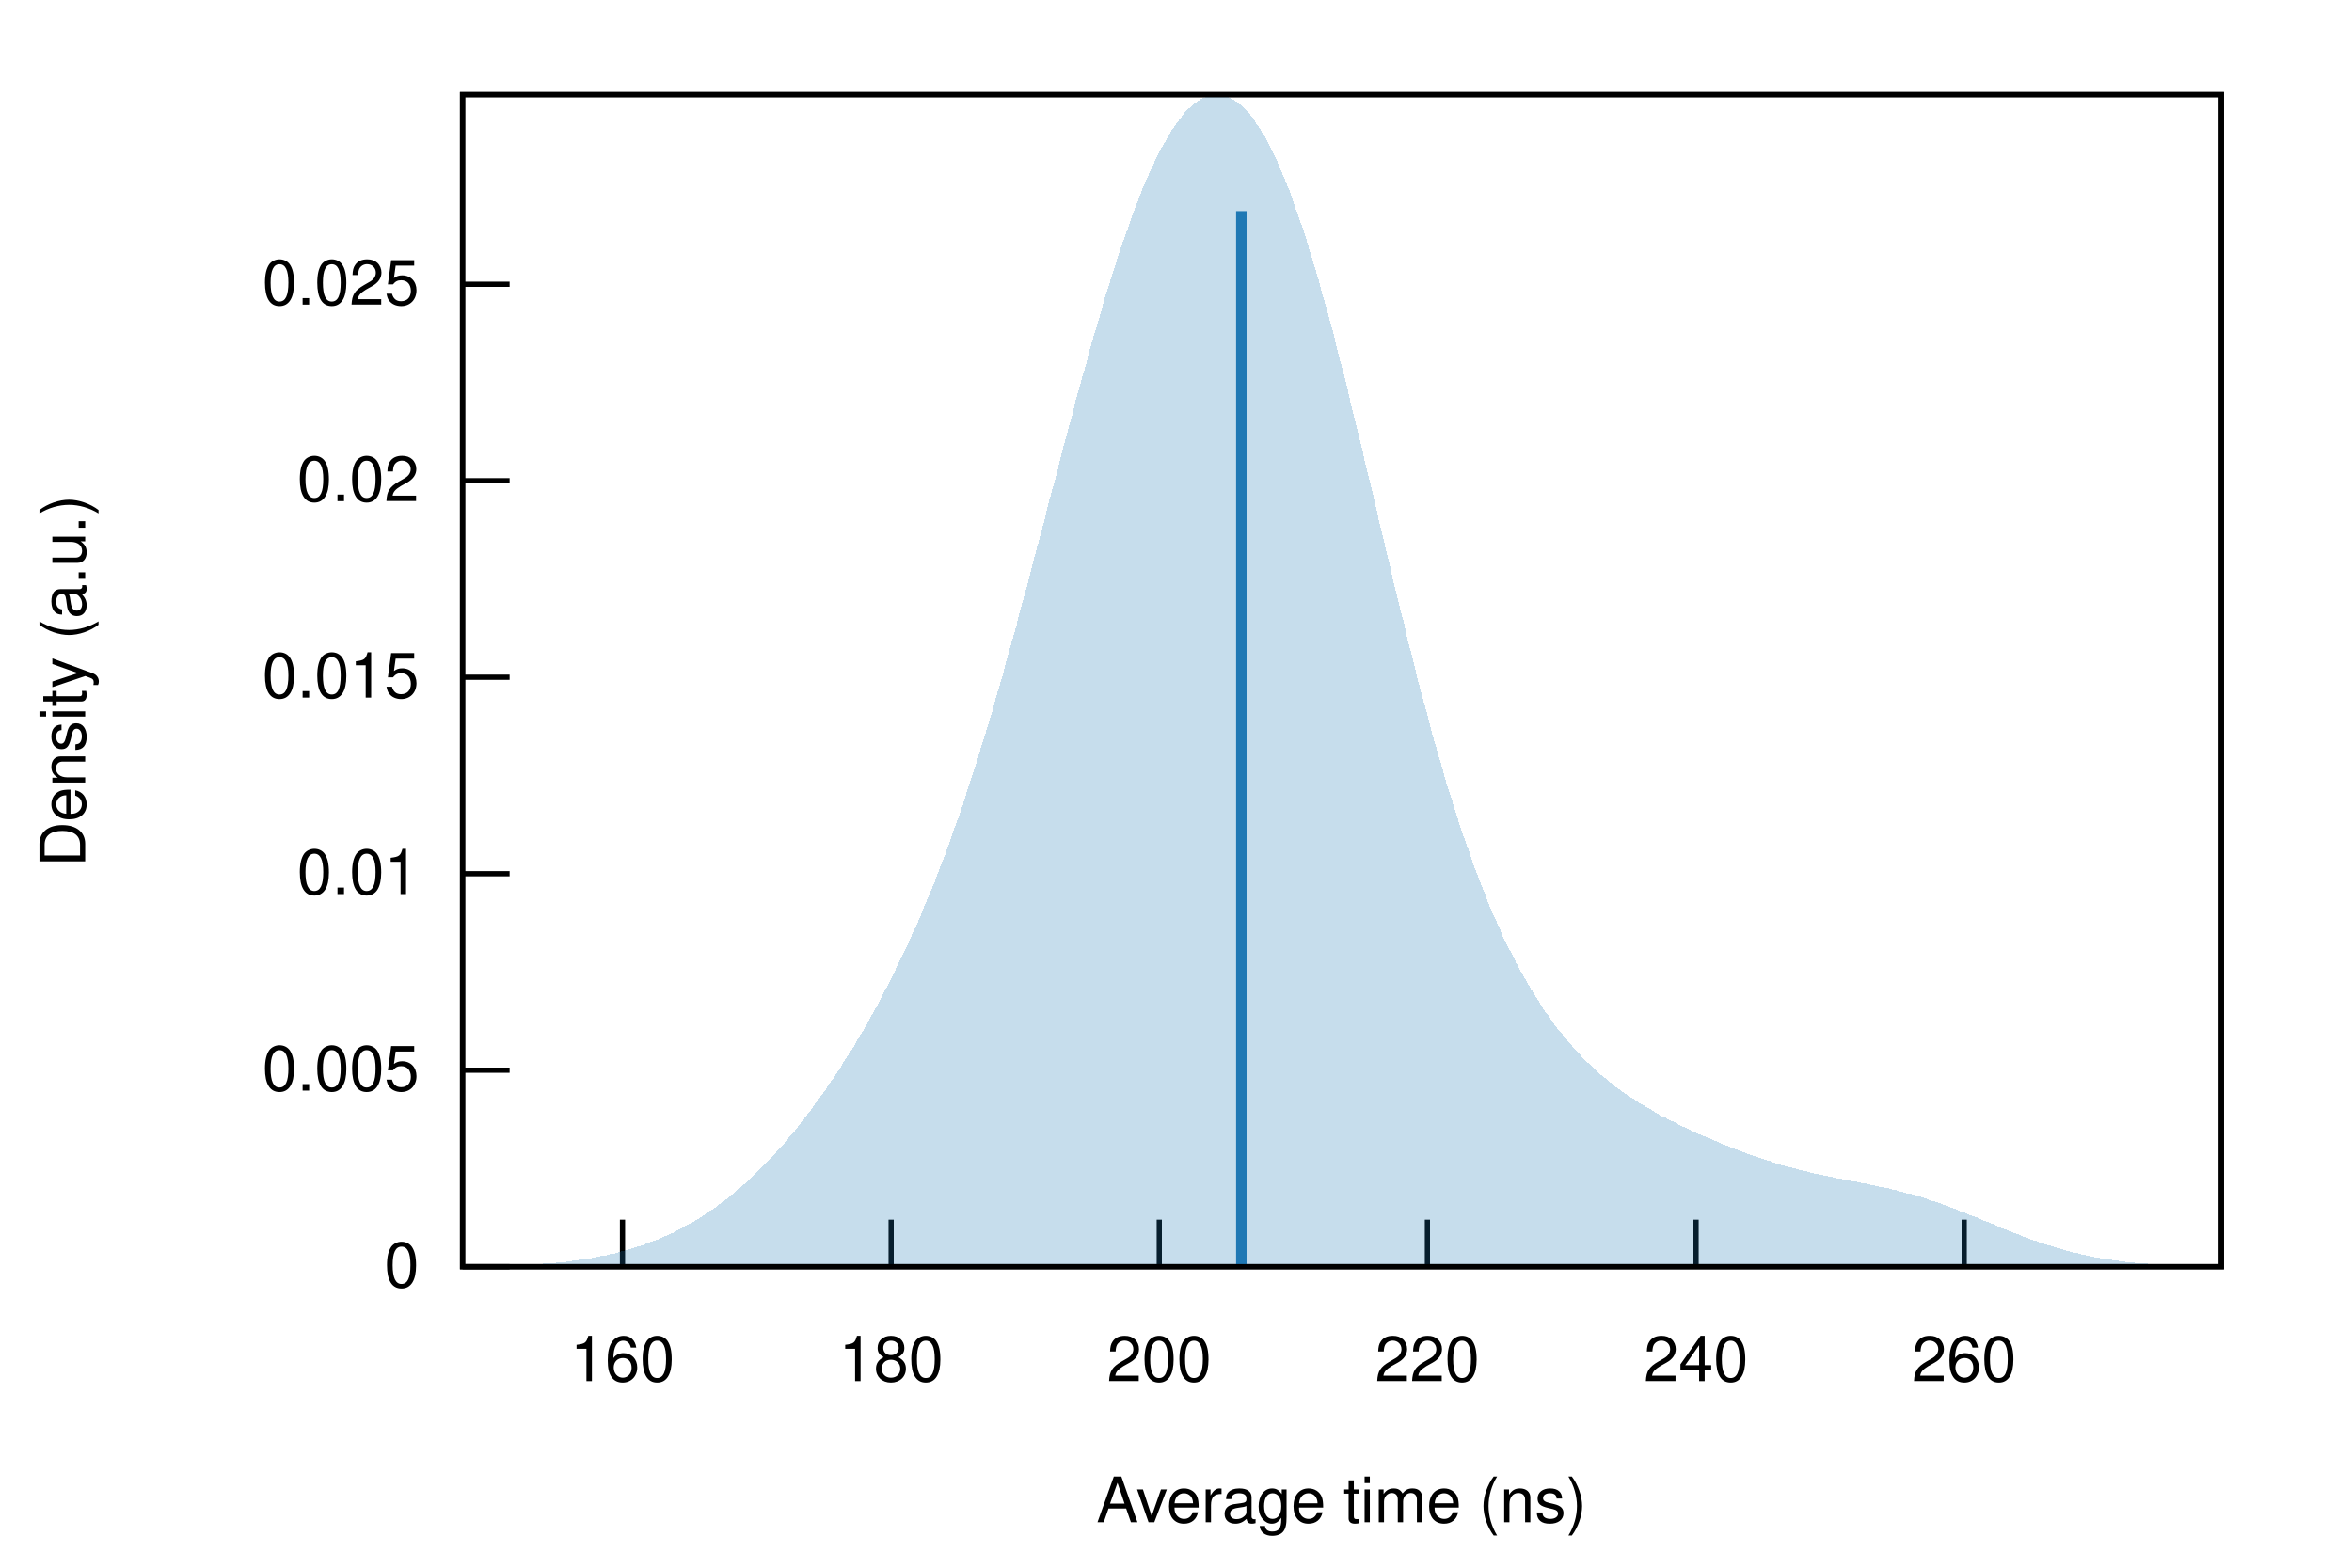
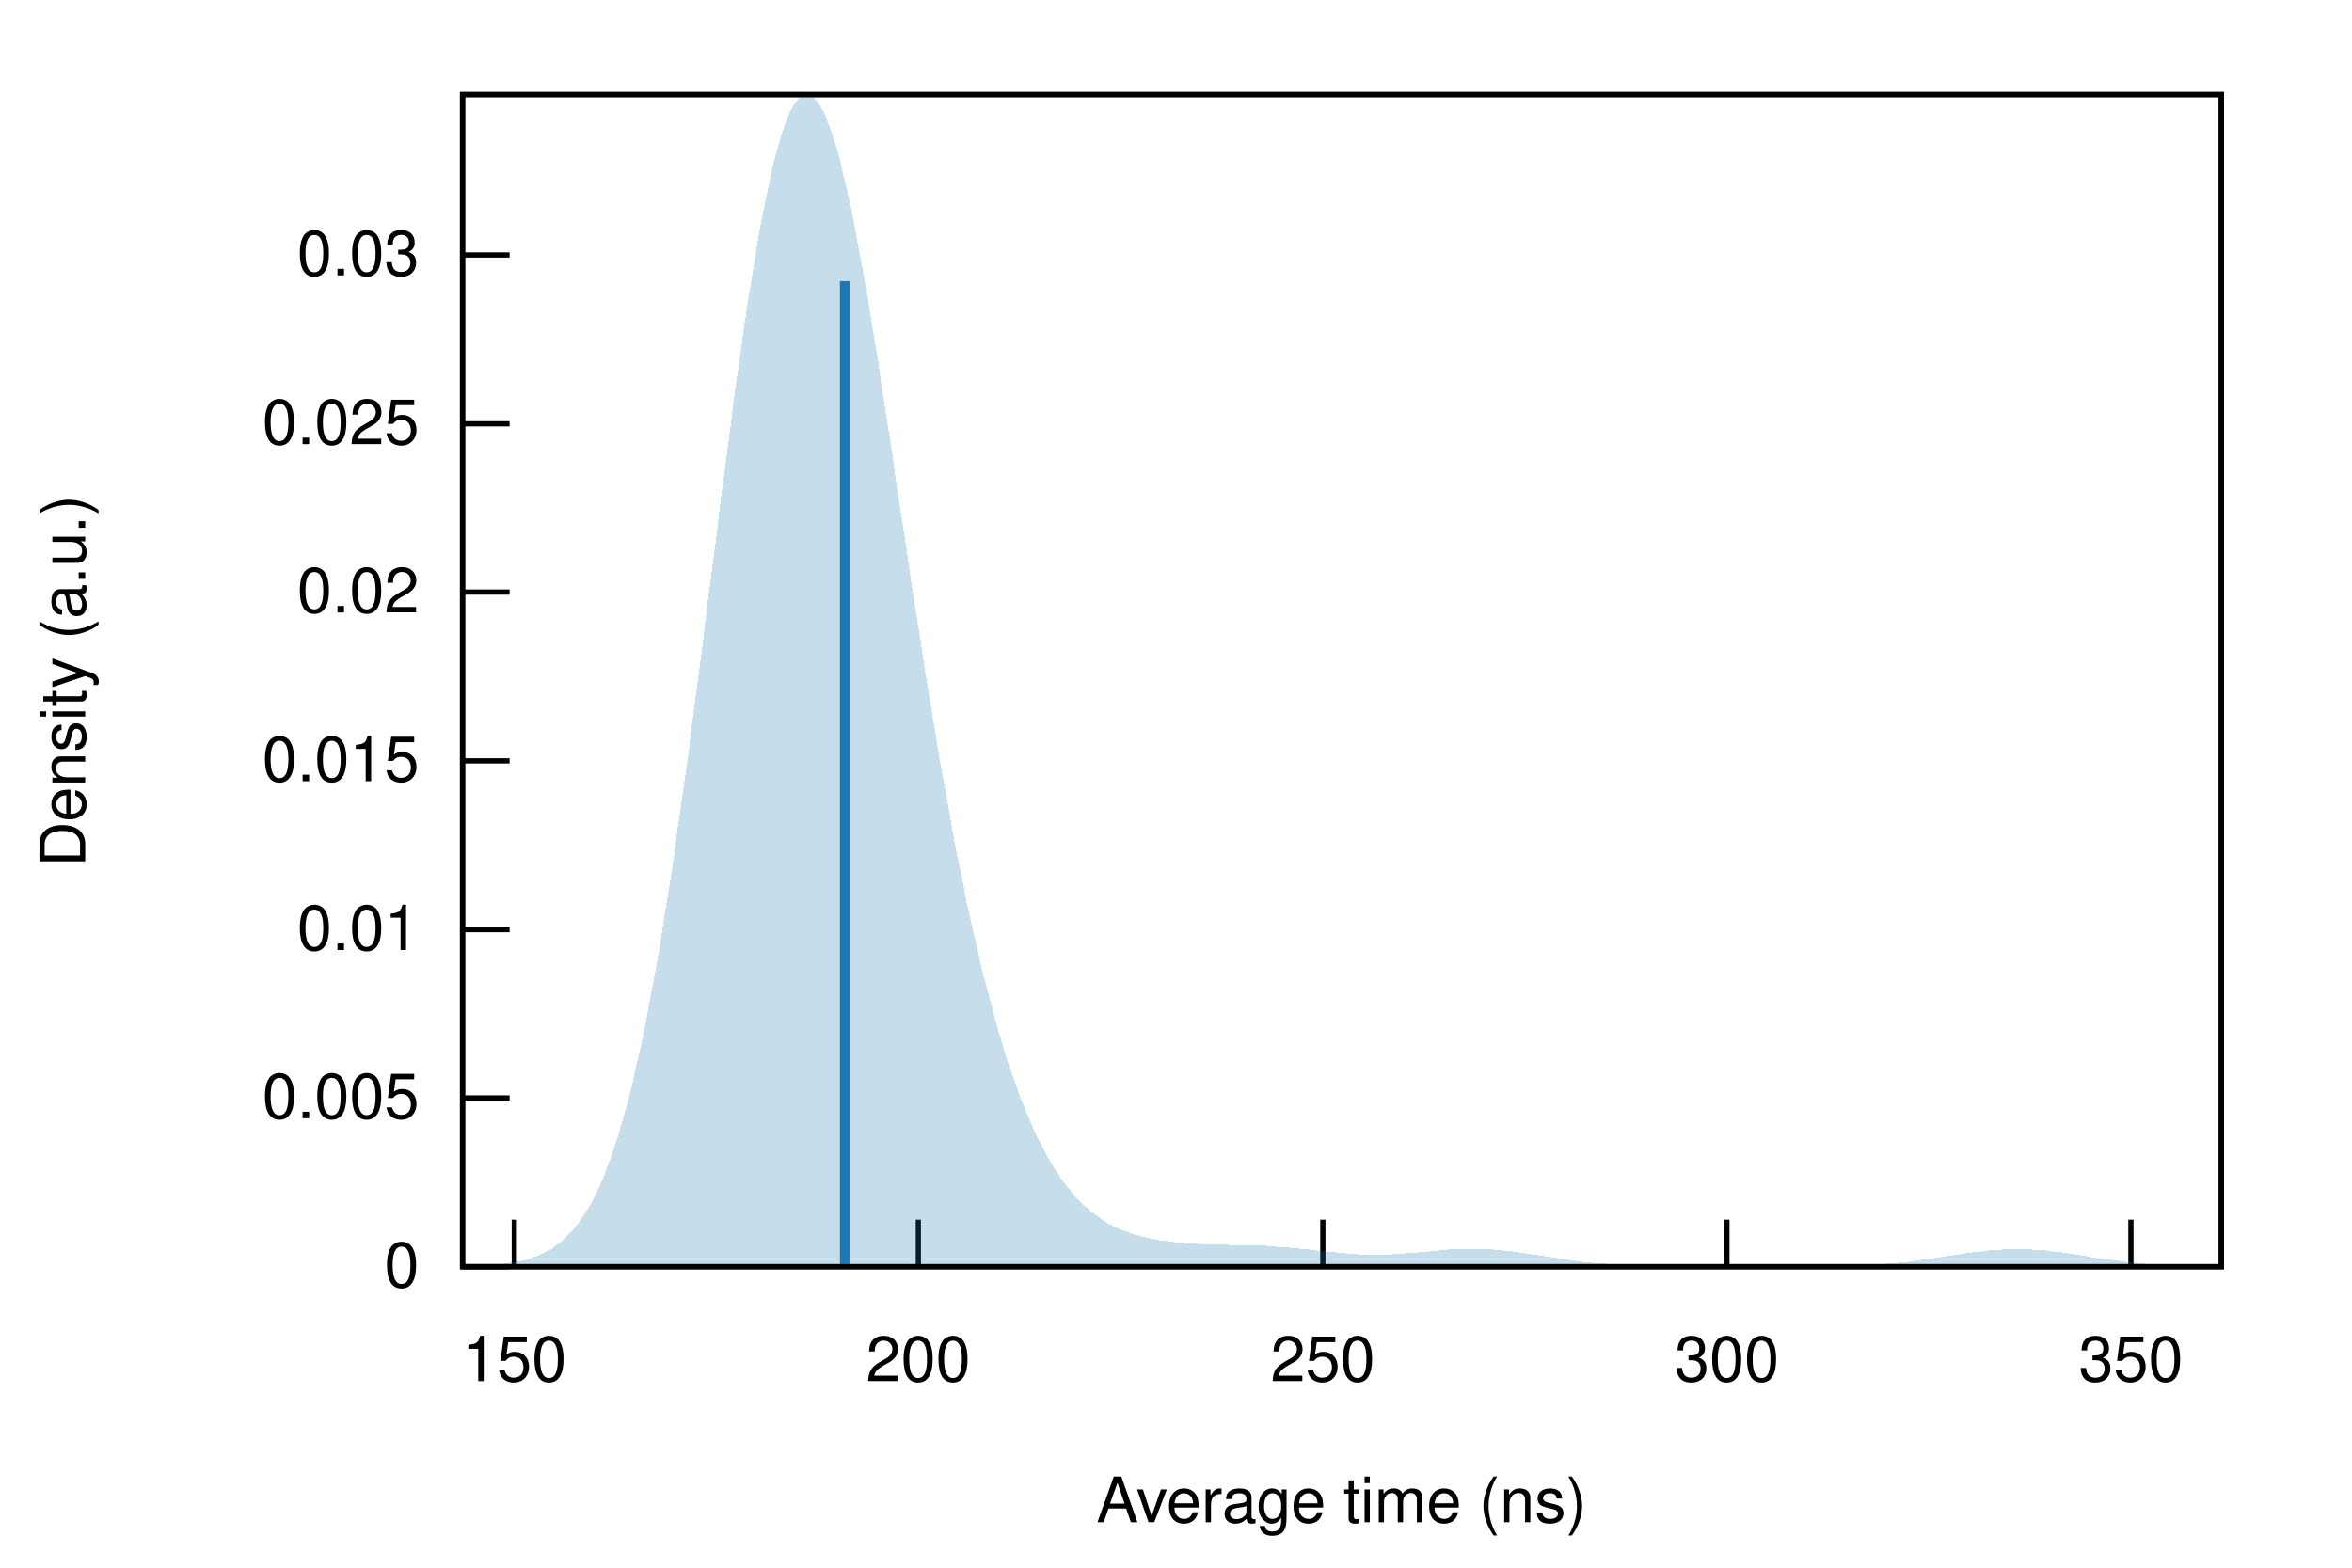
<svg xmlns="http://www.w3.org/2000/svg" xmlns:xlink="http://www.w3.org/1999/xlink" viewBox="0 0 450 300">
  <g id="gnuplot_canvas">
    <rect x="0" y="0" width="450" height="300" fill="none" />
    <defs>
      <circle id="gpDot" r="0.5" stroke-width="0.5" />
      <path id="gpPt0" stroke-width="0.222" stroke="currentColor" d="M-1,0 h2 M0,-1 v2" />
      <path id="gpPt1" stroke-width="0.222" stroke="currentColor" d="M-1,-1 L1,1 M1,-1 L-1,1" />
      <path id="gpPt2" stroke-width="0.222" stroke="currentColor" d="M-1,0 L1,0 M0,-1 L0,1 M-1,-1 L1,1 M-1,1 L1,-1" />
      <rect id="gpPt3" stroke-width="0.222" stroke="currentColor" x="-1" y="-1" width="2" height="2" />
      <rect id="gpPt4" stroke-width="0.222" stroke="currentColor" fill="currentColor" x="-1" y="-1" width="2" height="2" />
      <circle id="gpPt5" stroke-width="0.222" stroke="currentColor" cx="0" cy="0" r="1" />
      <use xlink:href="#gpPt5" id="gpPt6" fill="currentColor" stroke="none" />
      <path id="gpPt7" stroke-width="0.222" stroke="currentColor" d="M0,-1.33 L-1.33,0.67 L1.33,0.67 z" />
      <use xlink:href="#gpPt7" id="gpPt8" fill="currentColor" stroke="none" />
      <use xlink:href="#gpPt7" id="gpPt9" stroke="currentColor" transform="rotate(180)" />
      <use xlink:href="#gpPt9" id="gpPt10" fill="currentColor" stroke="none" />
      <use xlink:href="#gpPt3" id="gpPt11" stroke="currentColor" transform="rotate(45)" />
      <use xlink:href="#gpPt11" id="gpPt12" fill="currentColor" stroke="none" />
      <path id="gpPt13" stroke-width="0.222" stroke="currentColor" d="M0,1.330 L1.265,0.411 L0.782,-1.067 L-0.782,-1.076 L-1.265,0.411 z" />
      <use xlink:href="#gpPt13" id="gpPt14" fill="currentColor" stroke="none" />
      <filter id="textbox" filterUnits="objectBoundingBox" x="0" y="0" height="1" width="1">
        <feFlood flood-color="white" flood-opacity="1" result="bgnd" />
        <feComposite in="SourceGraphic" in2="bgnd" operator="atop" />
      </filter>
      <filter id="greybox" filterUnits="objectBoundingBox" x="0" y="0" height="1" width="1">
        <feFlood flood-color="lightgrey" flood-opacity="1" result="grey" />
        <feComposite in="SourceGraphic" in2="grey" operator="atop" />
      </filter>
    </defs>
    <g fill="none" color="white" stroke="currentColor" stroke-width="1.00" stroke-linecap="butt" stroke-linejoin="miter">
</g>
    <g fill="none" color="black" stroke="currentColor" stroke-width="1.00" stroke-linecap="butt" stroke-linejoin="miter">
      <path stroke="black" d="M88.5,242.4 L97.5,242.4  " />
      <g transform="translate(80.2,246.3)" stroke="none" fill="black" font-family="Helvetica" font-size="12.00" text-anchor="end">
        <text>
          <tspan font-family="Helvetica"> 0</tspan>
        </text>
      </g>
    </g>
    <g fill="none" color="black" stroke="currentColor" stroke-width="1.00" stroke-linecap="butt" stroke-linejoin="miter">
-       <path stroke="black" d="M88.5,204.8 L97.5,204.8  " />
-       <g transform="translate(80.2,208.7)" stroke="none" fill="black" font-family="Helvetica" font-size="12.00" text-anchor="end">
+       <path stroke="black" d="M88.5,210.1 L97.5,210.1  " />
+       <g transform="translate(80.2,214.0)" stroke="none" fill="black" font-family="Helvetica" font-size="12.00" text-anchor="end">
        <text>
          <tspan font-family="Helvetica"> 0.005</tspan>
        </text>
      </g>
    </g>
    <g fill="none" color="black" stroke="currentColor" stroke-width="1.00" stroke-linecap="butt" stroke-linejoin="miter">
-       <path stroke="black" d="M88.5,167.2 L97.5,167.2  " />
-       <g transform="translate(80.2,171.1)" stroke="none" fill="black" font-family="Helvetica" font-size="12.00" text-anchor="end">
+       <path stroke="black" d="M88.5,177.9 L97.5,177.9  " />
+       <g transform="translate(80.2,181.8)" stroke="none" fill="black" font-family="Helvetica" font-size="12.00" text-anchor="end">
        <text>
          <tspan font-family="Helvetica"> 0.01</tspan>
        </text>
      </g>
    </g>
    <g fill="none" color="black" stroke="currentColor" stroke-width="1.00" stroke-linecap="butt" stroke-linejoin="miter">
-       <path stroke="black" d="M88.5,129.6 L97.5,129.6  " />
-       <g transform="translate(80.2,133.5)" stroke="none" fill="black" font-family="Helvetica" font-size="12.00" text-anchor="end">
+       <path stroke="black" d="M88.5,145.6 L97.5,145.6  " />
+       <g transform="translate(80.2,149.5)" stroke="none" fill="black" font-family="Helvetica" font-size="12.00" text-anchor="end">
        <text>
          <tspan font-family="Helvetica"> 0.015</tspan>
        </text>
      </g>
    </g>
    <g fill="none" color="black" stroke="currentColor" stroke-width="1.00" stroke-linecap="butt" stroke-linejoin="miter">
-       <path stroke="black" d="M88.5,92.0 L97.5,92.0  " />
-       <g transform="translate(80.2,95.9)" stroke="none" fill="black" font-family="Helvetica" font-size="12.00" text-anchor="end">
+       <path stroke="black" d="M88.5,113.3 L97.5,113.3  " />
+       <g transform="translate(80.2,117.2)" stroke="none" fill="black" font-family="Helvetica" font-size="12.00" text-anchor="end">
        <text>
          <tspan font-family="Helvetica"> 0.02</tspan>
        </text>
      </g>
    </g>
    <g fill="none" color="black" stroke="currentColor" stroke-width="1.00" stroke-linecap="butt" stroke-linejoin="miter">
-       <path stroke="black" d="M88.5,54.4 L97.5,54.4  " />
-       <g transform="translate(80.2,58.3)" stroke="none" fill="black" font-family="Helvetica" font-size="12.00" text-anchor="end">
+       <path stroke="black" d="M88.5,81.1 L97.5,81.1  " />
+       <g transform="translate(80.2,85.0)" stroke="none" fill="black" font-family="Helvetica" font-size="12.00" text-anchor="end">
        <text>
          <tspan font-family="Helvetica"> 0.025</tspan>
        </text>
      </g>
    </g>
    <g fill="none" color="black" stroke="currentColor" stroke-width="1.00" stroke-linecap="butt" stroke-linejoin="miter">
-       <path stroke="black" d="M119.1,242.4 L119.1,233.4  " />
-       <g transform="translate(119.1,264.3)" stroke="none" fill="black" font-family="Helvetica" font-size="12.00" text-anchor="middle">
+       <path stroke="black" d="M88.5,48.8 L97.5,48.8  " />
+       <g transform="translate(80.2,52.7)" stroke="none" fill="black" font-family="Helvetica" font-size="12.00" text-anchor="end">
        <text>
-           <tspan font-family="Helvetica"> 160</tspan>
+           <tspan font-family="Helvetica"> 0.03</tspan>
        </text>
      </g>
    </g>
    <g fill="none" color="black" stroke="currentColor" stroke-width="1.00" stroke-linecap="butt" stroke-linejoin="miter">
-       <path stroke="black" d="M170.5,242.4 L170.5,233.4  " />
-       <g transform="translate(170.5,264.3)" stroke="none" fill="black" font-family="Helvetica" font-size="12.00" text-anchor="middle">
+       <path stroke="black" d="M98.4,242.4 L98.4,233.4  " />
+       <g transform="translate(98.4,264.3)" stroke="none" fill="black" font-family="Helvetica" font-size="12.00" text-anchor="middle">
        <text>
-           <tspan font-family="Helvetica"> 180</tspan>
+           <tspan font-family="Helvetica"> 150</tspan>
        </text>
      </g>
    </g>
    <g fill="none" color="black" stroke="currentColor" stroke-width="1.00" stroke-linecap="butt" stroke-linejoin="miter">
-       <path stroke="black" d="M221.8,242.4 L221.8,233.4  " />
-       <g transform="translate(221.8,264.3)" stroke="none" fill="black" font-family="Helvetica" font-size="12.00" text-anchor="middle">
+       <path stroke="black" d="M175.7,242.4 L175.7,233.4  " />
+       <g transform="translate(175.7,264.3)" stroke="none" fill="black" font-family="Helvetica" font-size="12.00" text-anchor="middle">
        <text>
          <tspan font-family="Helvetica"> 200</tspan>
        </text>
      </g>
    </g>
    <g fill="none" color="black" stroke="currentColor" stroke-width="1.00" stroke-linecap="butt" stroke-linejoin="miter">
-       <path stroke="black" d="M273.1,242.4 L273.1,233.4  " />
-       <g transform="translate(273.1,264.3)" stroke="none" fill="black" font-family="Helvetica" font-size="12.00" text-anchor="middle">
+       <path stroke="black" d="M253.1,242.4 L253.1,233.4  " />
+       <g transform="translate(253.1,264.3)" stroke="none" fill="black" font-family="Helvetica" font-size="12.00" text-anchor="middle">
        <text>
-           <tspan font-family="Helvetica"> 220</tspan>
+           <tspan font-family="Helvetica"> 250</tspan>
        </text>
      </g>
    </g>
    <g fill="none" color="black" stroke="currentColor" stroke-width="1.00" stroke-linecap="butt" stroke-linejoin="miter">
-       <path stroke="black" d="M324.5,242.4 L324.5,233.4  " />
-       <g transform="translate(324.5,264.3)" stroke="none" fill="black" font-family="Helvetica" font-size="12.00" text-anchor="middle">
+       <path stroke="black" d="M330.4,242.4 L330.4,233.4  " />
+       <g transform="translate(330.4,264.3)" stroke="none" fill="black" font-family="Helvetica" font-size="12.00" text-anchor="middle">
        <text>
-           <tspan font-family="Helvetica"> 240</tspan>
+           <tspan font-family="Helvetica"> 300</tspan>
        </text>
      </g>
    </g>
    <g fill="none" color="black" stroke="currentColor" stroke-width="1.00" stroke-linecap="butt" stroke-linejoin="miter">
-       <path stroke="black" d="M375.8,242.4 L375.8,233.4  " />
-       <g transform="translate(375.8,264.3)" stroke="none" fill="black" font-family="Helvetica" font-size="12.00" text-anchor="middle">
+       <path stroke="black" d="M407.7,242.4 L407.7,233.4  " />
+       <g transform="translate(407.7,264.3)" stroke="none" fill="black" font-family="Helvetica" font-size="12.00" text-anchor="middle">
        <text>
-           <tspan font-family="Helvetica"> 260</tspan>
+           <tspan font-family="Helvetica"> 350</tspan>
        </text>
      </g>
    </g>
    <g fill="none" color="black" stroke="currentColor" stroke-width="1.00" stroke-linecap="butt" stroke-linejoin="miter">
</g>
    <g fill="none" color="black" stroke="currentColor" stroke-width="1.00" stroke-linecap="butt" stroke-linejoin="miter">
      <path stroke="black" d="M88.5,18.1 L88.5,242.4 L425.0,242.4 L425.0,18.1 L88.5,18.1 Z  " />
    </g>
    <g fill="none" color="black" stroke="currentColor" stroke-width="1.00" stroke-linecap="butt" stroke-linejoin="miter">
      <g transform="translate(16.3,130.3) rotate(270)" stroke="none" fill="black" font-family="Helvetica" font-size="12.00" text-anchor="middle">
        <text>
          <tspan font-family="Helvetica">Density (a.u.)</tspan>
        </text>
      </g>
    </g>
    <g fill="none" color="black" stroke="currentColor" stroke-width="1.00" stroke-linecap="butt" stroke-linejoin="miter">
      <g transform="translate(256.7,291.3)" stroke="none" fill="black" font-family="Helvetica" font-size="12.00" text-anchor="middle">
        <text>
          <tspan font-family="Helvetica">Average time (ns)</tspan>
        </text>
      </g>
    </g>
    <g fill="none" color="black" stroke="currentColor" stroke-width="1.00" stroke-linecap="butt" stroke-linejoin="miter">
</g>
    <g id="gnuplot_plot_1">
      <g fill="none" color="black" stroke="currentColor" stroke-width="1.00" stroke-linecap="butt" stroke-linejoin="miter">
        <g stroke="none" shape-rendering="crispEdges">
-           <polygon fill="rgb( 31, 120, 180)" fill-opacity="0.25" points="88.5,242.3 89.2,242.3 89.8,242.3 90.5,242.3 91.2,242.3 91.9,242.3 92.5,242.3 93.2,242.3 93.9,242.3 94.6,242.2 95.2,242.2 95.9,242.2 96.6,242.2 97.3,242.2 97.9,242.2 98.6,242.1 99.3,242.1 100.0,242.1 100.6,242.0 101.3,242.0 102.0,242.0 102.7,241.9 103.3,241.9 104.0,241.8 104.7,241.8 105.4,241.7 106.0,241.7 106.7,241.6 107.4,241.5 108.1,241.5 108.7,241.4 109.4,241.3 110.1,241.2 110.8,241.1 111.4,241.0 112.1,240.9 112.8,240.8 113.5,240.7 114.1,240.6 114.8,240.4 115.5,240.3 116.1,240.2 116.8,240.0 117.5,239.9 118.2,239.7 118.8,239.5 119.5,239.3 120.2,239.1 120.9,238.9 121.5,238.7 122.2,238.5 122.9,238.3 123.6,238.0 124.2,237.8 124.9,237.5 125.6,237.3 126.3,237.0 126.9,236.7 127.6,236.4 128.3,236.1 129.0,235.8 129.6,235.4 130.3,235.1 131.0,234.7 131.7,234.3 132.3,234.0 133.0,233.6 133.7,233.2 134.4,232.7 135.0,232.3 135.7,231.8 136.4,231.4 137.1,230.9 137.7,230.4 138.4,229.9 139.1,229.4 139.8,228.8 140.4,228.3 141.1,227.7 141.8,227.1 142.4,226.6 143.1,225.9 143.8,225.3 144.5,224.7 145.1,224.0 145.8,223.3 146.5,222.6 147.2,221.9 147.8,221.2 148.5,220.5 149.2,219.7 149.9,219.0 150.5,218.2 151.2,217.4 151.9,216.6 152.6,215.7 153.2,214.9 153.9,214.0 154.6,213.1 155.3,212.2 155.9,211.3 156.6,210.4 157.3,209.4 158.0,208.5 158.6,207.5 159.3,206.5 160.0,205.5 160.7,204.5 161.3,203.4 162.0,202.3 162.7,201.3 163.4,200.2 164.0,199.1 164.7,197.9 165.4,196.8 166.1,195.6 166.7,194.4 167.4,193.2 168.1,191.9 168.7,190.7 169.4,189.4 170.1,188.1 170.8,186.8 171.4,185.4 172.1,184.0 172.8,182.6 173.5,181.2 174.1,179.7 174.8,178.2 175.5,176.7 176.2,175.1 176.8,173.5 177.5,171.9 178.2,170.3 178.9,168.6 179.5,166.9 180.2,165.1 180.9,163.3 181.6,161.5 182.2,159.6 182.9,157.7 183.6,155.8 184.3,153.8 184.9,151.8 185.6,149.7 186.3,147.6 187.0,145.5 187.6,143.3 188.3,141.1 189.0,138.9 189.7,136.6 190.3,134.4 191.0,132.0 191.7,129.7 192.3,127.3 193.0,124.9 193.7,122.4 194.4,120.0 195.0,117.5 195.7,115.0 196.4,112.5 197.1,109.9 197.7,107.4 198.4,104.8 199.1,102.3 199.8,99.7 200.4,97.1 201.1,94.5 201.8,92.0 202.5,89.4 203.1,86.8 203.8,84.3 204.5,81.7 205.2,79.2 205.8,76.7 206.5,74.2 207.2,71.7 207.9,69.3 208.5,66.9 209.2,64.5 209.9,62.2 210.6,59.9 211.2,57.6 211.9,55.4 212.6,53.2 213.3,51.1 213.9,49.0 214.6,47.0 215.3,45.0 216.0,43.1 216.6,41.3 217.3,39.5 218.0,37.7 218.6,36.1 219.3,34.5 220.0,32.9 220.7,31.4 221.3,30.0 222.0,28.7 222.7,27.5 223.4,26.3 224.0,25.2 224.7,24.2 225.4,23.2 226.1,22.3 226.7,21.5 227.4,20.8 228.1,20.2 228.8,19.6 229.4,19.2 230.1,18.8 230.8,18.5 231.5,18.3 232.1,18.1 232.8,18.1 233.5,18.1 234.2,18.3 234.8,18.5 235.5,18.8 236.2,19.2 236.9,19.7 237.5,20.2 238.2,20.9 238.9,21.6 239.6,22.4 240.2,23.4 240.9,24.4 241.6,25.5 242.3,26.6 242.9,27.9 243.6,29.2 244.3,30.7 244.9,32.2 245.6,33.8 246.3,35.5 247.0,37.2 247.6,39.1 248.3,41.0 249.0,43.0 249.7,45.0 250.3,47.1 251.0,49.3 251.7,51.6 252.4,53.9 253.0,56.3 253.7,58.7 254.4,61.2 255.1,63.7 255.7,66.3 256.4,69.0 257.1,71.6 257.8,74.3 258.4,77.1 259.1,79.8 259.8,82.6 260.5,85.4 261.1,88.2 261.8,91.1 262.5,93.9 263.2,96.7 263.8,99.6 264.5,102.4 265.2,105.3 265.9,108.1 266.5,110.9 267.2,113.7 267.9,116.5 268.6,119.2 269.2,121.9 269.9,124.6 270.6,127.3 271.2,129.9 271.9,132.5 272.6,135.0 273.3,137.5 273.9,140.0 274.6,142.4 275.3,144.8 276.0,147.1 276.6,149.4 277.3,151.6 278.0,153.8 278.7,155.9 279.3,158.0 280.0,160.0 280.7,161.9 281.4,163.9 282.0,165.7 282.7,167.5 283.4,169.3 284.1,171.0 284.7,172.7 285.4,174.3 286.1,175.9 286.8,177.4 287.4,178.9 288.1,180.3 288.8,181.7 289.5,183.0 290.1,184.3 290.8,185.6 291.5,186.8 292.2,188.0 292.8,189.1 293.5,190.2 294.2,191.3 294.9,192.4 295.5,193.4 296.2,194.3 296.9,195.3 297.5,196.2 298.2,197.1 298.9,197.9 299.6,198.7 300.2,199.5 300.9,200.3 301.6,201.1 302.3,201.8 302.9,202.5 303.6,203.2 304.3,203.8 305.0,204.4 305.6,205.1 306.3,205.7 307.0,206.2 307.7,206.8 308.3,207.3 309.0,207.9 309.7,208.4 310.4,208.9 311.0,209.3 311.7,209.8 312.4,210.2 313.1,210.7 313.7,211.1 314.4,211.5 315.1,211.9 315.8,212.3 316.4,212.7 317.1,213.1 317.8,213.5 318.5,213.8 319.1,214.2 319.8,214.5 320.5,214.8 321.2,215.2 321.8,215.5 322.5,215.8 323.2,216.1 323.8,216.5 324.5,216.8 325.2,217.1 325.9,217.4 326.5,217.6 327.2,217.9 327.9,218.2 328.6,218.5 329.2,218.8 329.9,219.1 330.6,219.3 331.3,219.6 331.9,219.9 332.6,220.1 333.3,220.4 334.0,220.6 334.6,220.9 335.3,221.1 336.0,221.3 336.7,221.6 337.3,221.8 338.0,222.0 338.7,222.2 339.4,222.5 340.0,222.7 340.7,222.9 341.4,223.1 342.1,223.3 342.7,223.4 343.4,223.6 344.1,223.8 344.8,224.0 345.4,224.1 346.1,224.3 346.8,224.5 347.4,224.6 348.1,224.8 348.8,224.9 349.5,225.0 350.1,225.2 350.8,225.3 351.5,225.5 352.2,225.6 352.8,225.7 353.5,225.9 354.2,226.0 354.9,226.1 355.5,226.2 356.2,226.4 356.9,226.5 357.6,226.6 358.2,226.8 358.9,226.9 359.6,227.1 360.3,227.2 360.9,227.3 361.6,227.5 362.3,227.7 363.0,227.8 363.6,228.0 364.3,228.2 365.0,228.4 365.7,228.5 366.3,228.7 367.0,228.9 367.7,229.1 368.4,229.3 369.0,229.6 369.7,229.8 370.4,230.0 371.1,230.2 371.7,230.5 372.4,230.7 373.1,231.0 373.7,231.2 374.4,231.5 375.1,231.8 375.8,232.0 376.4,232.3 377.1,232.6 377.8,232.8 378.5,233.1 379.1,233.4 379.8,233.7 380.5,233.9 381.2,234.2 381.8,234.5 382.5,234.8 383.2,235.1 383.9,235.3 384.5,235.6 385.2,235.9 385.9,236.1 386.6,236.4 387.2,236.7 387.9,236.9 388.6,237.2 389.3,237.4 389.9,237.6 390.6,237.9 391.3,238.1 392.0,238.3 392.6,238.5 393.3,238.7 394.0,238.9 394.7,239.1 395.3,239.3 396.0,239.5 396.7,239.7 397.4,239.8 398.0,240.0 398.7,240.1 399.4,240.3 400.0,240.4 400.7,240.6 401.4,240.7 402.1,240.8 402.7,240.9 403.4,241.0 404.1,241.1 404.8,241.2 405.4,241.3 406.1,241.4 406.8,241.5 407.5,241.5 408.1,241.6 408.8,241.7 409.5,241.7 410.2,241.8 410.8,241.8 411.5,241.9 412.2,241.9 412.9,242.0 413.5,242.0 414.2,242.0 414.9,242.1 415.6,242.1 416.2,242.1 416.9,242.2 417.6,242.2 418.3,242.2 418.9,242.2 419.6,242.2 420.3,242.3 421.0,242.3 421.6,242.3 422.3,242.3 423.0,242.3 423.7,242.3 424.3,242.3 425.0,242.3 425.0,242.4 424.3,242.4 423.7,242.4 423.0,242.4 422.3,242.4 421.6,242.4 421.0,242.4 420.3,242.4 419.6,242.4 418.9,242.4 418.3,242.4 417.6,242.4 416.9,242.4 416.2,242.4 415.6,242.4 414.9,242.4 414.2,242.4 413.5,242.4 412.9,242.4 412.2,242.4 411.5,242.4 410.8,242.4 410.2,242.4 409.5,242.4 408.8,242.4 408.1,242.4 407.5,242.4 406.8,242.4 406.1,242.4 405.4,242.4 404.8,242.4 404.1,242.4 403.4,242.4 402.7,242.4 402.1,242.4 401.4,242.4 400.7,242.4 400.0,242.4 399.4,242.4 398.7,242.4 398.0,242.4 397.4,242.4 396.7,242.4 396.0,242.4 395.3,242.4 394.7,242.4 394.0,242.4 393.3,242.4 392.6,242.4 392.0,242.4 391.3,242.4 390.6,242.4 389.9,242.4 389.3,242.4 388.6,242.4 387.9,242.4 387.2,242.4 386.6,242.4 385.9,242.4 385.2,242.4 384.5,242.4 383.9,242.4 383.2,242.4 382.5,242.4 381.8,242.4 381.2,242.4 380.5,242.4 379.8,242.4 379.1,242.4 378.5,242.4 377.8,242.4 377.1,242.4 376.4,242.4 375.8,242.4 375.1,242.4 374.4,242.4 373.7,242.4 373.1,242.4 372.4,242.4 371.7,242.4 371.1,242.4 370.4,242.4 369.7,242.4 369.0,242.4 368.4,242.4 367.7,242.4 367.0,242.4 366.3,242.4 365.7,242.4 365.0,242.4 364.3,242.4 363.6,242.4 363.0,242.4 362.3,242.4 361.6,242.4 360.9,242.4 360.3,242.4 359.6,242.4 358.9,242.4 358.2,242.4 357.6,242.4 356.9,242.4 356.2,242.4 355.5,242.4 354.9,242.4 354.2,242.4 353.5,242.4 352.8,242.4 352.2,242.4 351.5,242.4 350.8,242.4 350.1,242.4 349.5,242.4 348.8,242.4 348.1,242.4 347.4,242.4 346.8,242.4 346.1,242.4 345.4,242.4 344.8,242.4 344.1,242.4 343.4,242.4 342.7,242.4 342.1,242.4 341.4,242.4 340.7,242.4 340.0,242.4 339.4,242.4 338.7,242.4 338.0,242.4 337.3,242.4 336.7,242.4 336.0,242.4 335.3,242.4 334.6,242.4 334.0,242.4 333.3,242.4 332.6,242.4 331.9,242.4 331.3,242.4 330.6,242.4 329.9,242.4 329.2,242.4 328.6,242.4 327.9,242.4 327.2,242.4 326.5,242.4 325.9,242.4 325.2,242.4 324.5,242.4 323.8,242.4 323.2,242.4 322.5,242.4 321.8,242.4 321.2,242.4 320.5,242.4 319.8,242.4 319.1,242.4 318.5,242.4 317.8,242.4 317.1,242.4 316.4,242.4 315.8,242.4 315.1,242.4 314.4,242.4 313.7,242.4 313.1,242.4 312.4,242.4 311.7,242.4 311.0,242.4 310.4,242.4 309.7,242.4 309.0,242.4 308.3,242.4 307.7,242.4 307.0,242.4 306.3,242.4 305.6,242.4 305.0,242.4 304.3,242.4 303.6,242.4 302.9,242.4 302.3,242.4 301.6,242.4 300.9,242.4 300.2,242.4 299.6,242.4 298.9,242.4 298.2,242.4 297.5,242.4 296.9,242.4 296.2,242.4 295.5,242.4 294.9,242.4 294.2,242.4 293.5,242.4 292.8,242.4 292.2,242.4 291.5,242.4 290.8,242.4 290.1,242.4 289.5,242.4 288.8,242.4 288.1,242.4 287.4,242.4 286.8,242.4 286.1,242.4 285.4,242.4 284.7,242.4 284.1,242.4 283.4,242.4 282.7,242.4 282.0,242.4 281.4,242.4 280.7,242.4 280.0,242.4 279.3,242.4 278.7,242.4 278.0,242.4 277.3,242.4 276.6,242.4 276.0,242.4 275.3,242.4 274.6,242.4 273.9,242.4 273.3,242.4 272.6,242.4 271.9,242.4 271.2,242.4 270.6,242.4 269.9,242.4 269.2,242.4 268.6,242.4 267.9,242.4 267.2,242.4 266.5,242.4 265.9,242.4 265.2,242.4 264.5,242.4 263.8,242.4 263.2,242.4 262.5,242.4 261.8,242.4 261.1,242.4 260.5,242.4 259.8,242.4 259.1,242.4 258.4,242.4 257.8,242.4 257.1,242.4 256.4,242.4 255.7,242.4 255.1,242.4 254.4,242.4 253.7,242.4 253.0,242.4 252.4,242.4 251.7,242.4 251.0,242.4 250.3,242.4 249.7,242.4 249.0,242.4 248.3,242.4 247.6,242.4 247.0,242.4 246.3,242.4 245.6,242.4 244.9,242.4 244.3,242.4 243.6,242.4 242.9,242.4 242.3,242.4 241.6,242.4 240.9,242.4 240.2,242.4 239.6,242.4 238.9,242.4 238.2,242.4 237.5,242.4 236.9,242.4 236.2,242.4 235.5,242.4 234.8,242.4 234.2,242.4 233.5,242.4 232.8,242.4 232.1,242.4 231.5,242.4 230.8,242.4 230.1,242.4 229.4,242.4 228.8,242.4 228.1,242.4 227.4,242.4 226.7,242.4 226.1,242.4 225.4,242.4 224.7,242.4 224.0,242.4 223.4,242.4 222.7,242.4 222.0,242.4 221.3,242.4 220.7,242.4 220.0,242.4 219.3,242.4 218.6,242.4 218.0,242.4 217.3,242.4 216.6,242.4 216.0,242.4 215.3,242.4 214.6,242.4 213.9,242.4 213.3,242.4 212.6,242.4 211.9,242.4 211.2,242.4 210.6,242.4 209.9,242.4 209.2,242.4 208.5,242.4 207.9,242.4 207.2,242.4 206.5,242.4 205.8,242.4 205.2,242.4 204.5,242.4 203.8,242.4 203.1,242.4 202.5,242.4 201.8,242.4 201.1,242.4 200.4,242.4 199.8,242.4 199.1,242.4 198.4,242.4 197.7,242.4 197.1,242.4 196.4,242.4 195.7,242.4 195.0,242.4 194.4,242.4 193.7,242.4 193.0,242.4 192.3,242.4 191.7,242.4 191.0,242.4 190.3,242.4 189.7,242.4 189.0,242.4 188.3,242.4 187.6,242.4 187.0,242.4 186.3,242.4 185.6,242.4 184.9,242.4 184.3,242.4 183.6,242.4 182.9,242.4 182.2,242.4 181.6,242.4 180.9,242.4 180.2,242.4 179.5,242.4 178.9,242.4 178.2,242.4 177.5,242.4 176.8,242.4 176.2,242.4 175.5,242.4 174.8,242.4 174.1,242.4 173.5,242.4 172.8,242.4 172.1,242.4 171.4,242.4 170.8,242.4 170.1,242.4 169.4,242.4 168.7,242.4 168.1,242.4 167.4,242.4 166.7,242.4 166.1,242.4 165.4,242.4 164.7,242.4 164.0,242.4 163.4,242.4 162.7,242.4 162.0,242.4 161.3,242.4 160.7,242.4 160.0,242.4 159.3,242.4 158.6,242.4 158.0,242.4 157.3,242.4 156.6,242.4 155.9,242.4 155.3,242.4 154.6,242.4 153.9,242.4 153.2,242.4 152.6,242.4 151.9,242.4 151.2,242.4 150.5,242.4 149.9,242.4 149.2,242.4 148.5,242.4 147.8,242.4 147.2,242.4 146.5,242.4 145.8,242.4 145.1,242.4 144.5,242.4 143.8,242.4 143.1,242.4 142.4,242.4 141.8,242.4 141.1,242.4 140.4,242.4 139.8,242.4 139.1,242.4 138.4,242.4 137.7,242.4 137.1,242.4 136.4,242.4 135.7,242.4 135.0,242.4 134.4,242.4 133.7,242.4 133.0,242.4 132.3,242.4 131.7,242.4 131.0,242.4 130.3,242.4 129.6,242.4 129.0,242.4 128.3,242.4 127.6,242.4 126.9,242.4 126.3,242.4 125.6,242.4 124.9,242.4 124.2,242.4 123.6,242.4 122.9,242.4 122.2,242.4 121.5,242.4 120.9,242.4 120.2,242.4 119.5,242.4 118.8,242.4 118.2,242.4 117.5,242.4 116.8,242.4 116.1,242.4 115.5,242.4 114.8,242.4 114.1,242.4 113.5,242.4 112.8,242.4 112.1,242.4 111.4,242.4 110.8,242.4 110.1,242.4 109.4,242.4 108.7,242.4 108.1,242.4 107.4,242.4 106.7,242.4 106.0,242.4 105.4,242.4 104.7,242.4 104.0,242.4 103.3,242.4 102.7,242.4 102.0,242.4 101.3,242.4 100.6,242.4 100.0,242.4 99.3,242.4 98.6,242.4 97.9,242.4 97.3,242.4 96.6,242.4 95.9,242.4 95.2,242.4 94.6,242.4 93.9,242.4 93.2,242.4 92.5,242.4 91.9,242.4 91.2,242.4 90.5,242.4 89.8,242.4 89.2,242.4 88.5,242.4 " />
+           <polygon fill="rgb( 31, 120, 180)" fill-opacity="0.25" points="88.5,242.3 89.2,242.3 89.8,242.3 90.5,242.3 91.2,242.2 91.9,242.2 92.5,242.2 93.2,242.1 93.9,242.1 94.6,242.0 95.2,242.0 95.9,241.9 96.6,241.8 97.3,241.7 97.9,241.6 98.6,241.5 99.3,241.4 100.0,241.2 100.6,241.1 101.3,240.9 102.0,240.6 102.7,240.4 103.3,240.1 104.0,239.8 104.7,239.4 105.4,239.1 106.0,238.6 106.7,238.1 107.4,237.6 108.1,237.0 108.7,236.3 109.4,235.6 110.1,234.8 110.8,233.9 111.4,233.0 112.1,231.9 112.8,230.8 113.5,229.5 114.1,228.2 114.8,226.8 115.5,225.2 116.1,223.5 116.8,221.7 117.5,219.7 118.2,217.6 118.8,215.4 119.5,213.0 120.2,210.5 120.9,207.8 121.5,205.0 122.2,202.0 122.9,198.9 123.6,195.6 124.2,192.1 124.9,188.5 125.6,184.7 126.3,180.8 126.9,176.7 127.6,172.4 128.3,168.1 129.0,163.6 129.6,158.9 130.3,154.2 131.0,149.3 131.7,144.3 132.3,139.3 133.0,134.1 133.7,128.9 134.4,123.7 135.0,118.4 135.7,113.0 136.4,107.7 137.1,102.4 137.7,97.1 138.4,91.9 139.1,86.7 139.8,81.5 140.4,76.5 141.1,71.6 141.8,66.8 142.4,62.2 143.1,57.7 143.8,53.4 144.5,49.3 145.1,45.3 145.8,41.6 146.5,38.2 147.2,35.0 147.8,32.0 148.5,29.3 149.2,26.9 149.9,24.7 150.5,22.9 151.2,21.3 151.9,20.1 152.6,19.1 153.2,18.5 153.9,18.1 154.6,18.1 155.3,18.4 155.9,18.9 156.6,19.8 157.3,20.9 158.0,22.3 158.6,24.0 159.3,26.0 160.0,28.2 160.7,30.6 161.3,33.3 162.0,36.2 162.7,39.3 163.4,42.6 164.0,46.1 164.7,49.7 165.4,53.5 166.1,57.4 166.7,61.4 167.4,65.6 168.1,69.8 168.7,74.1 169.4,78.5 170.1,83.0 170.8,87.4 171.4,91.9 172.1,96.4 172.8,100.9 173.5,105.4 174.1,109.9 174.8,114.3 175.5,118.7 176.2,123.0 176.8,127.3 177.5,131.6 178.2,135.7 178.9,139.8 179.5,143.8 180.2,147.7 180.9,151.5 181.6,155.3 182.2,158.9 182.9,162.5 183.6,165.9 184.3,169.2 184.9,172.5 185.6,175.6 186.3,178.7 187.0,181.6 187.6,184.4 188.3,187.2 189.0,189.8 189.7,192.4 190.3,194.8 191.0,197.2 191.7,199.5 192.3,201.6 193.0,203.7 193.7,205.7 194.4,207.6 195.0,209.5 195.7,211.2 196.4,212.9 197.1,214.5 197.7,216.0 198.4,217.5 199.1,218.8 199.8,220.1 200.4,221.4 201.1,222.5 201.8,223.7 202.5,224.7 203.1,225.7 203.8,226.6 204.5,227.5 205.2,228.3 205.8,229.1 206.5,229.8 207.2,230.5 207.9,231.1 208.5,231.7 209.2,232.2 209.9,232.7 210.6,233.2 211.2,233.6 211.9,234.1 212.6,234.4 213.3,234.8 213.9,235.1 214.6,235.4 215.3,235.6 216.0,235.9 216.6,236.1 217.3,236.3 218.0,236.5 218.6,236.7 219.3,236.8 220.0,237.0 220.7,237.1 221.3,237.2 222.0,237.4 222.7,237.5 223.4,237.5 224.0,237.6 224.7,237.7 225.4,237.8 226.1,237.8 226.7,237.9 227.4,238.0 228.1,238.0 228.8,238.0 229.4,238.1 230.1,238.1 230.8,238.1 231.5,238.2 232.1,238.2 232.8,238.2 233.5,238.2 234.2,238.2 234.8,238.2 235.5,238.3 236.2,238.3 236.9,238.3 237.5,238.3 238.2,238.3 238.9,238.3 239.6,238.3 240.2,238.4 240.9,238.4 241.6,238.4 242.3,238.4 242.9,238.5 243.6,238.5 244.3,238.6 244.9,238.6 245.6,238.7 246.3,238.7 247.0,238.8 247.6,238.8 248.3,238.9 249.0,239.0 249.7,239.0 250.3,239.1 251.0,239.2 251.7,239.3 252.4,239.4 253.0,239.4 253.7,239.5 254.4,239.6 255.1,239.6 255.7,239.7 256.4,239.8 257.1,239.8 257.8,239.9 258.4,239.9 259.1,240.0 259.8,240.0 260.5,240.1 261.1,240.1 261.8,240.1 262.5,240.1 263.2,240.1 263.8,240.1 264.5,240.1 265.2,240.1 265.9,240.1 266.5,240.0 267.2,240.0 267.9,239.9 268.6,239.9 269.2,239.8 269.9,239.8 270.6,239.7 271.2,239.7 271.9,239.6 272.6,239.5 273.3,239.5 273.9,239.4 274.6,239.4 275.3,239.3 276.0,239.2 276.6,239.2 277.3,239.1 278.0,239.1 278.7,239.1 279.3,239.0 280.0,239.0 280.7,239.0 281.4,239.0 282.0,239.0 282.7,239.0 283.4,239.0 284.1,239.1 284.7,239.1 285.4,239.1 286.1,239.2 286.8,239.2 287.4,239.3 288.1,239.4 288.8,239.4 289.5,239.5 290.1,239.6 290.8,239.7 291.5,239.8 292.2,239.9 292.8,240.0 293.5,240.1 294.2,240.2 294.9,240.3 295.5,240.4 296.2,240.5 296.9,240.6 297.5,240.7 298.2,240.8 298.9,240.9 299.6,241.0 300.2,241.1 300.9,241.2 301.6,241.3 302.3,241.4 302.9,241.5 303.6,241.5 304.3,241.6 305.0,241.7 305.6,241.7 306.3,241.8 307.0,241.8 307.7,241.9 308.3,241.9 309.0,242.0 309.7,242.0 310.4,242.1 311.0,242.1 311.7,242.1 312.4,242.2 313.1,242.2 313.7,242.2 314.4,242.2 315.1,242.3 315.8,242.3 316.4,242.3 317.1,242.3 317.8,242.3 318.5,242.3 319.1,242.3 319.8,242.3 320.5,242.4 321.2,242.4 321.8,242.4 322.5,242.4 323.2,242.4 323.8,242.4 324.5,242.4 325.2,242.4 325.9,242.4 326.5,242.4 327.2,242.4 327.9,242.4 328.6,242.4 329.2,242.4 329.9,242.4 330.6,242.4 331.3,242.4 331.9,242.4 332.6,242.4 333.3,242.4 334.0,242.4 334.6,242.4 335.3,242.4 336.0,242.4 336.7,242.4 337.3,242.4 338.0,242.4 338.7,242.4 339.4,242.4 340.0,242.4 340.7,242.4 341.4,242.4 342.1,242.4 342.7,242.4 343.4,242.4 344.1,242.4 344.8,242.4 345.4,242.4 346.1,242.4 346.8,242.4 347.4,242.4 348.1,242.3 348.8,242.3 349.5,242.3 350.1,242.3 350.8,242.3 351.5,242.3 352.2,242.3 352.8,242.3 353.5,242.2 354.2,242.2 354.9,242.2 355.5,242.2 356.2,242.1 356.9,242.1 357.6,242.1 358.2,242.0 358.9,242.0 359.6,241.9 360.3,241.9 360.9,241.8 361.6,241.8 362.3,241.7 363.0,241.7 363.6,241.6 364.3,241.5 365.0,241.5 365.7,241.4 366.3,241.3 367.0,241.2 367.7,241.1 368.4,241.0 369.0,240.9 369.7,240.8 370.4,240.7 371.1,240.6 371.7,240.5 372.4,240.4 373.1,240.3 373.7,240.2 374.4,240.1 375.1,240.0 375.8,239.9 376.4,239.8 377.1,239.7 377.8,239.6 378.5,239.5 379.1,239.5 379.8,239.4 380.5,239.3 381.2,239.3 381.8,239.2 382.5,239.2 383.2,239.1 383.9,239.1 384.5,239.1 385.2,239.1 385.9,239.1 386.6,239.1 387.2,239.1 387.9,239.1 388.6,239.1 389.3,239.2 389.9,239.2 390.6,239.3 391.3,239.3 392.0,239.4 392.6,239.5 393.3,239.6 394.0,239.6 394.7,239.7 395.3,239.8 396.0,239.9 396.7,240.0 397.4,240.1 398.0,240.2 398.7,240.3 399.4,240.4 400.0,240.6 400.7,240.7 401.4,240.8 402.1,240.9 402.7,241.0 403.4,241.1 404.1,241.1 404.8,241.2 405.4,241.3 406.1,241.4 406.8,241.5 407.5,241.6 408.1,241.6 408.8,241.7 409.5,241.8 410.2,241.8 410.8,241.9 411.5,241.9 412.2,242.0 412.9,242.0 413.5,242.0 414.2,242.1 414.9,242.1 415.6,242.1 416.2,242.2 416.9,242.2 417.6,242.2 418.3,242.2 418.9,242.3 419.6,242.3 420.3,242.3 421.0,242.3 421.6,242.3 422.3,242.3 423.0,242.3 423.7,242.3 424.3,242.4 425.0,242.4 425.0,242.4 424.3,242.4 423.7,242.4 423.0,242.4 422.3,242.4 421.6,242.4 421.0,242.4 420.3,242.4 419.6,242.4 418.9,242.4 418.3,242.4 417.6,242.4 416.9,242.4 416.2,242.4 415.6,242.4 414.9,242.4 414.2,242.4 413.5,242.4 412.9,242.4 412.2,242.4 411.5,242.4 410.8,242.4 410.2,242.4 409.5,242.4 408.8,242.4 408.1,242.4 407.5,242.4 406.8,242.4 406.1,242.4 405.4,242.4 404.8,242.4 404.1,242.4 403.4,242.4 402.7,242.4 402.1,242.4 401.4,242.4 400.7,242.4 400.0,242.4 399.4,242.4 398.7,242.4 398.0,242.4 397.4,242.4 396.7,242.4 396.0,242.4 395.3,242.4 394.7,242.4 394.0,242.4 393.3,242.4 392.6,242.4 392.0,242.4 391.3,242.4 390.6,242.4 389.9,242.4 389.3,242.4 388.6,242.4 387.9,242.4 387.2,242.4 386.6,242.4 385.9,242.4 385.2,242.4 384.5,242.4 383.9,242.4 383.2,242.4 382.5,242.4 381.8,242.4 381.2,242.4 380.5,242.4 379.8,242.4 379.1,242.4 378.5,242.4 377.8,242.4 377.1,242.4 376.4,242.4 375.8,242.4 375.1,242.4 374.4,242.4 373.7,242.4 373.1,242.4 372.4,242.4 371.7,242.4 371.1,242.4 370.4,242.4 369.7,242.4 369.0,242.4 368.4,242.4 367.7,242.4 367.0,242.4 366.3,242.4 365.7,242.4 365.0,242.4 364.3,242.4 363.6,242.4 363.0,242.4 362.3,242.4 361.6,242.4 360.9,242.4 360.3,242.4 359.6,242.4 358.9,242.4 358.2,242.4 357.6,242.4 356.9,242.4 356.2,242.4 355.5,242.4 354.9,242.4 354.2,242.4 353.5,242.4 352.8,242.4 352.2,242.4 351.5,242.4 350.8,242.4 350.1,242.4 349.5,242.4 348.8,242.4 348.1,242.4 347.4,242.4 346.8,242.4 346.1,242.4 345.4,242.4 344.8,242.4 344.1,242.4 343.4,242.4 342.7,242.4 342.1,242.4 341.4,242.4 340.7,242.4 340.0,242.4 339.4,242.4 338.7,242.4 338.0,242.4 337.3,242.4 336.7,242.4 336.0,242.4 335.3,242.4 334.6,242.4 334.0,242.4 333.3,242.4 332.6,242.4 331.9,242.4 331.3,242.4 330.6,242.4 329.9,242.4 329.2,242.4 328.6,242.4 327.9,242.4 327.2,242.4 326.5,242.4 325.9,242.4 325.2,242.4 324.5,242.4 323.8,242.4 323.2,242.4 322.5,242.4 321.8,242.4 321.2,242.4 320.5,242.4 319.8,242.4 319.1,242.4 318.5,242.4 317.8,242.4 317.1,242.4 316.4,242.4 315.8,242.4 315.1,242.4 314.4,242.4 313.7,242.4 313.1,242.4 312.4,242.4 311.7,242.4 311.0,242.4 310.4,242.4 309.7,242.4 309.0,242.4 308.3,242.4 307.7,242.4 307.0,242.4 306.3,242.4 305.6,242.4 305.0,242.4 304.3,242.4 303.6,242.4 302.9,242.4 302.3,242.4 301.6,242.4 300.9,242.4 300.2,242.4 299.6,242.4 298.9,242.4 298.2,242.4 297.5,242.4 296.9,242.4 296.2,242.4 295.5,242.4 294.9,242.4 294.2,242.4 293.5,242.4 292.8,242.4 292.2,242.4 291.5,242.4 290.8,242.4 290.1,242.4 289.5,242.4 288.8,242.4 288.1,242.4 287.4,242.4 286.8,242.4 286.1,242.4 285.4,242.4 284.7,242.4 284.1,242.4 283.4,242.4 282.7,242.4 282.0,242.4 281.4,242.4 280.7,242.4 280.0,242.4 279.3,242.4 278.7,242.4 278.0,242.4 277.3,242.4 276.6,242.4 276.0,242.4 275.3,242.4 274.6,242.4 273.9,242.4 273.3,242.4 272.6,242.4 271.9,242.4 271.2,242.4 270.6,242.4 269.9,242.4 269.2,242.4 268.6,242.4 267.9,242.4 267.2,242.4 266.5,242.4 265.9,242.4 265.2,242.4 264.5,242.4 263.8,242.4 263.2,242.4 262.5,242.4 261.8,242.4 261.1,242.4 260.5,242.4 259.8,242.4 259.1,242.4 258.4,242.4 257.8,242.4 257.1,242.4 256.4,242.4 255.7,242.4 255.1,242.4 254.4,242.4 253.7,242.4 253.0,242.4 252.4,242.4 251.7,242.4 251.0,242.4 250.3,242.4 249.7,242.4 249.0,242.4 248.3,242.4 247.6,242.4 247.0,242.4 246.3,242.4 245.6,242.4 244.9,242.4 244.3,242.4 243.6,242.4 242.9,242.4 242.3,242.4 241.6,242.4 240.9,242.4 240.2,242.4 239.6,242.4 238.9,242.4 238.2,242.4 237.5,242.4 236.9,242.4 236.2,242.4 235.5,242.4 234.8,242.4 234.2,242.4 233.5,242.4 232.8,242.4 232.1,242.4 231.5,242.4 230.8,242.4 230.1,242.4 229.4,242.4 228.8,242.4 228.1,242.4 227.4,242.4 226.7,242.4 226.1,242.4 225.4,242.4 224.7,242.4 224.0,242.4 223.4,242.4 222.7,242.4 222.0,242.4 221.3,242.4 220.7,242.4 220.0,242.4 219.3,242.4 218.6,242.4 218.0,242.4 217.3,242.4 216.6,242.4 216.0,242.4 215.3,242.4 214.6,242.4 213.9,242.4 213.3,242.4 212.6,242.4 211.9,242.4 211.2,242.4 210.6,242.4 209.9,242.4 209.2,242.4 208.5,242.4 207.9,242.4 207.2,242.4 206.5,242.4 205.8,242.4 205.2,242.4 204.5,242.4 203.8,242.4 203.1,242.4 202.5,242.4 201.8,242.4 201.1,242.4 200.4,242.4 199.8,242.4 199.1,242.4 198.4,242.4 197.7,242.4 197.1,242.4 196.4,242.4 195.7,242.4 195.0,242.4 194.4,242.4 193.7,242.4 193.0,242.4 192.3,242.4 191.7,242.4 191.0,242.4 190.3,242.4 189.7,242.4 189.0,242.4 188.3,242.4 187.6,242.4 187.0,242.4 186.3,242.4 185.6,242.4 184.9,242.4 184.3,242.4 183.6,242.4 182.9,242.4 182.2,242.4 181.6,242.4 180.9,242.4 180.2,242.4 179.5,242.4 178.9,242.4 178.2,242.4 177.5,242.4 176.8,242.4 176.2,242.4 175.5,242.4 174.8,242.4 174.1,242.4 173.5,242.4 172.8,242.4 172.1,242.4 171.4,242.4 170.8,242.4 170.1,242.4 169.4,242.4 168.7,242.4 168.1,242.4 167.4,242.4 166.7,242.4 166.1,242.4 165.4,242.4 164.7,242.4 164.0,242.4 163.4,242.4 162.7,242.4 162.0,242.4 161.3,242.4 160.7,242.4 160.0,242.4 159.3,242.4 158.6,242.4 158.0,242.4 157.3,242.4 156.6,242.4 155.9,242.4 155.3,242.4 154.6,242.4 153.9,242.4 153.2,242.4 152.6,242.4 151.9,242.4 151.2,242.4 150.5,242.4 149.9,242.4 149.2,242.4 148.5,242.4 147.8,242.4 147.2,242.4 146.5,242.4 145.8,242.4 145.1,242.4 144.5,242.4 143.8,242.4 143.1,242.4 142.4,242.4 141.8,242.4 141.1,242.4 140.4,242.4 139.8,242.4 139.1,242.4 138.4,242.4 137.7,242.4 137.1,242.4 136.4,242.4 135.7,242.4 135.0,242.4 134.4,242.4 133.7,242.4 133.0,242.4 132.3,242.4 131.7,242.4 131.0,242.4 130.3,242.4 129.6,242.4 129.0,242.4 128.3,242.4 127.6,242.4 126.9,242.4 126.3,242.4 125.6,242.4 124.9,242.4 124.2,242.4 123.6,242.4 122.9,242.4 122.2,242.4 121.5,242.4 120.9,242.4 120.2,242.4 119.5,242.4 118.8,242.4 118.2,242.4 117.5,242.4 116.8,242.4 116.1,242.4 115.5,242.4 114.8,242.4 114.1,242.4 113.5,242.4 112.8,242.4 112.1,242.4 111.4,242.4 110.8,242.4 110.1,242.4 109.4,242.4 108.7,242.4 108.1,242.4 107.4,242.4 106.7,242.4 106.0,242.4 105.4,242.4 104.7,242.4 104.0,242.4 103.3,242.4 102.7,242.4 102.0,242.4 101.3,242.4 100.6,242.4 100.0,242.4 99.3,242.4 98.6,242.4 97.9,242.4 97.3,242.4 96.6,242.4 95.9,242.4 95.2,242.4 94.6,242.4 93.9,242.4 93.2,242.4 92.5,242.4 91.9,242.4 91.2,242.4 90.5,242.4 89.8,242.4 89.2,242.4 88.5,242.4 " />
        </g>
      </g>
    </g>
    <g id="gnuplot_plot_2">
      <g fill="none" color="white" stroke="rgb( 31, 120, 180)" stroke-width="2.00" stroke-linecap="butt" stroke-linejoin="miter">
</g>
      <g fill="none" color="black" stroke="currentColor" stroke-width="2.00" stroke-linecap="butt" stroke-linejoin="miter">
-         <path stroke="rgb( 31, 120, 180)" d="M237.5,242.4 L237.5,40.4  " />
+         <path stroke="rgb( 31, 120, 180)" d="M161.7,242.4 L161.7,53.8  " />
      </g>
    </g>
    <g fill="none" color="black" stroke="currentColor" stroke-width="2.00" stroke-linecap="butt" stroke-linejoin="miter">
</g>
    <g fill="none" color="black" stroke="black" stroke-width="1.00" stroke-linecap="butt" stroke-linejoin="miter">
</g>
    <g fill="none" color="black" stroke="currentColor" stroke-width="1.00" stroke-linecap="butt" stroke-linejoin="miter">
      <path stroke="black" d="M88.5,18.1 L88.5,242.4 L425.0,242.4 L425.0,18.1 L88.5,18.1 Z  " />
    </g>
    <g fill="none" color="black" stroke="currentColor" stroke-width="1.00" stroke-linecap="butt" stroke-linejoin="miter">
</g>
  </g>
</svg>
